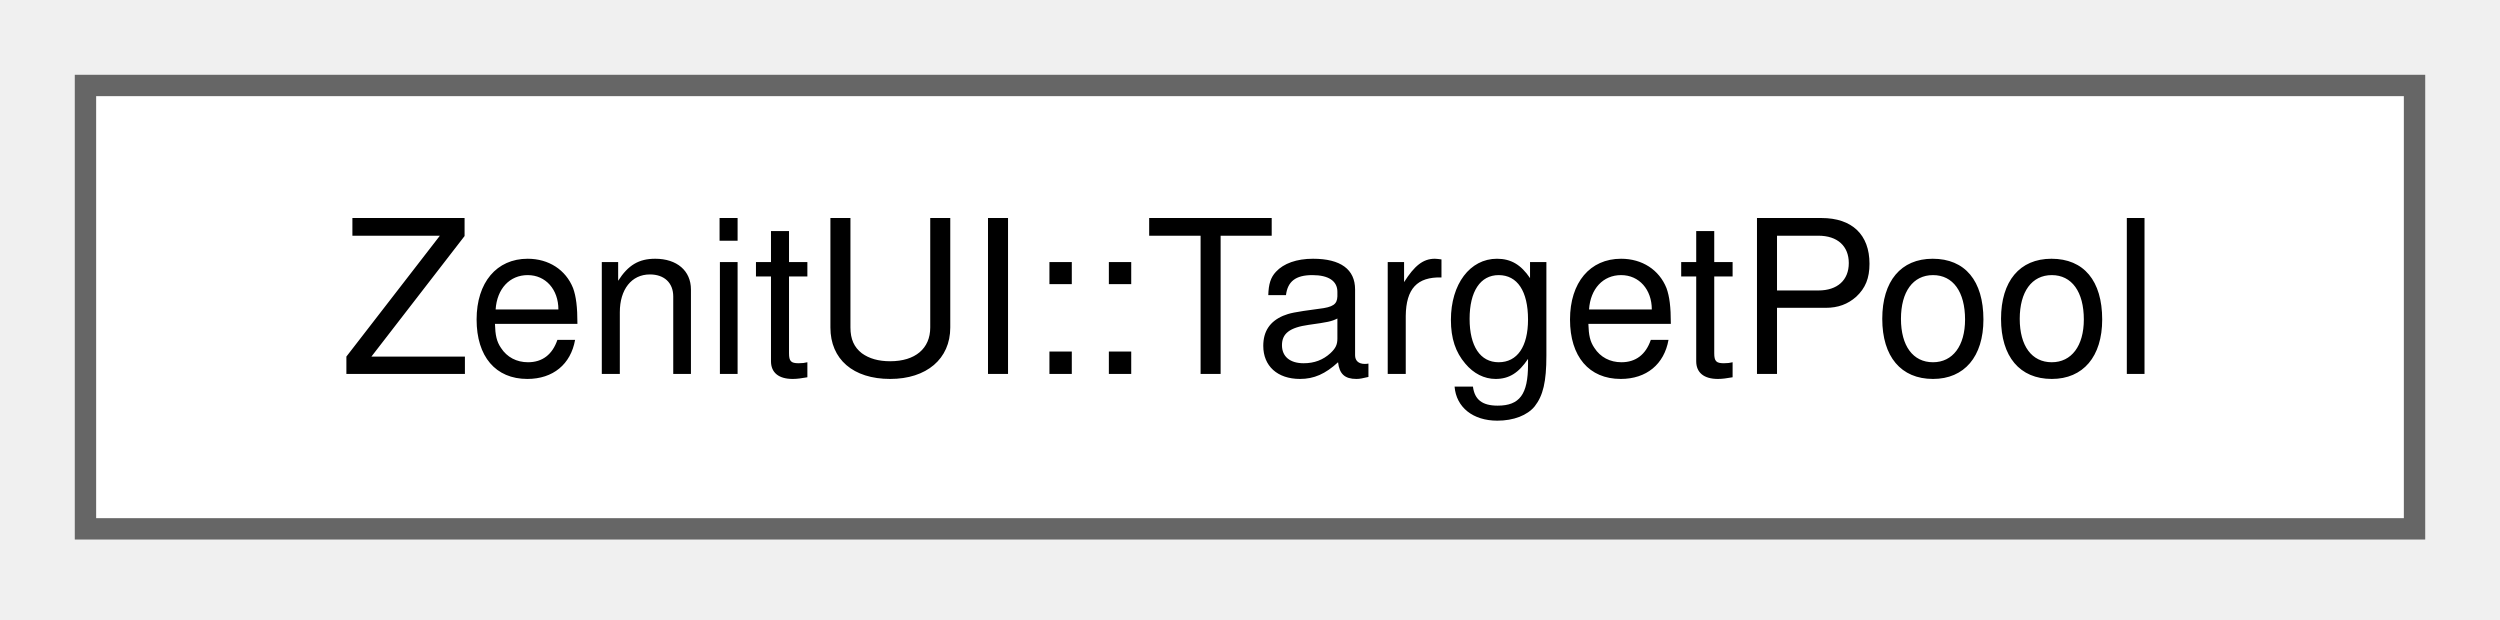
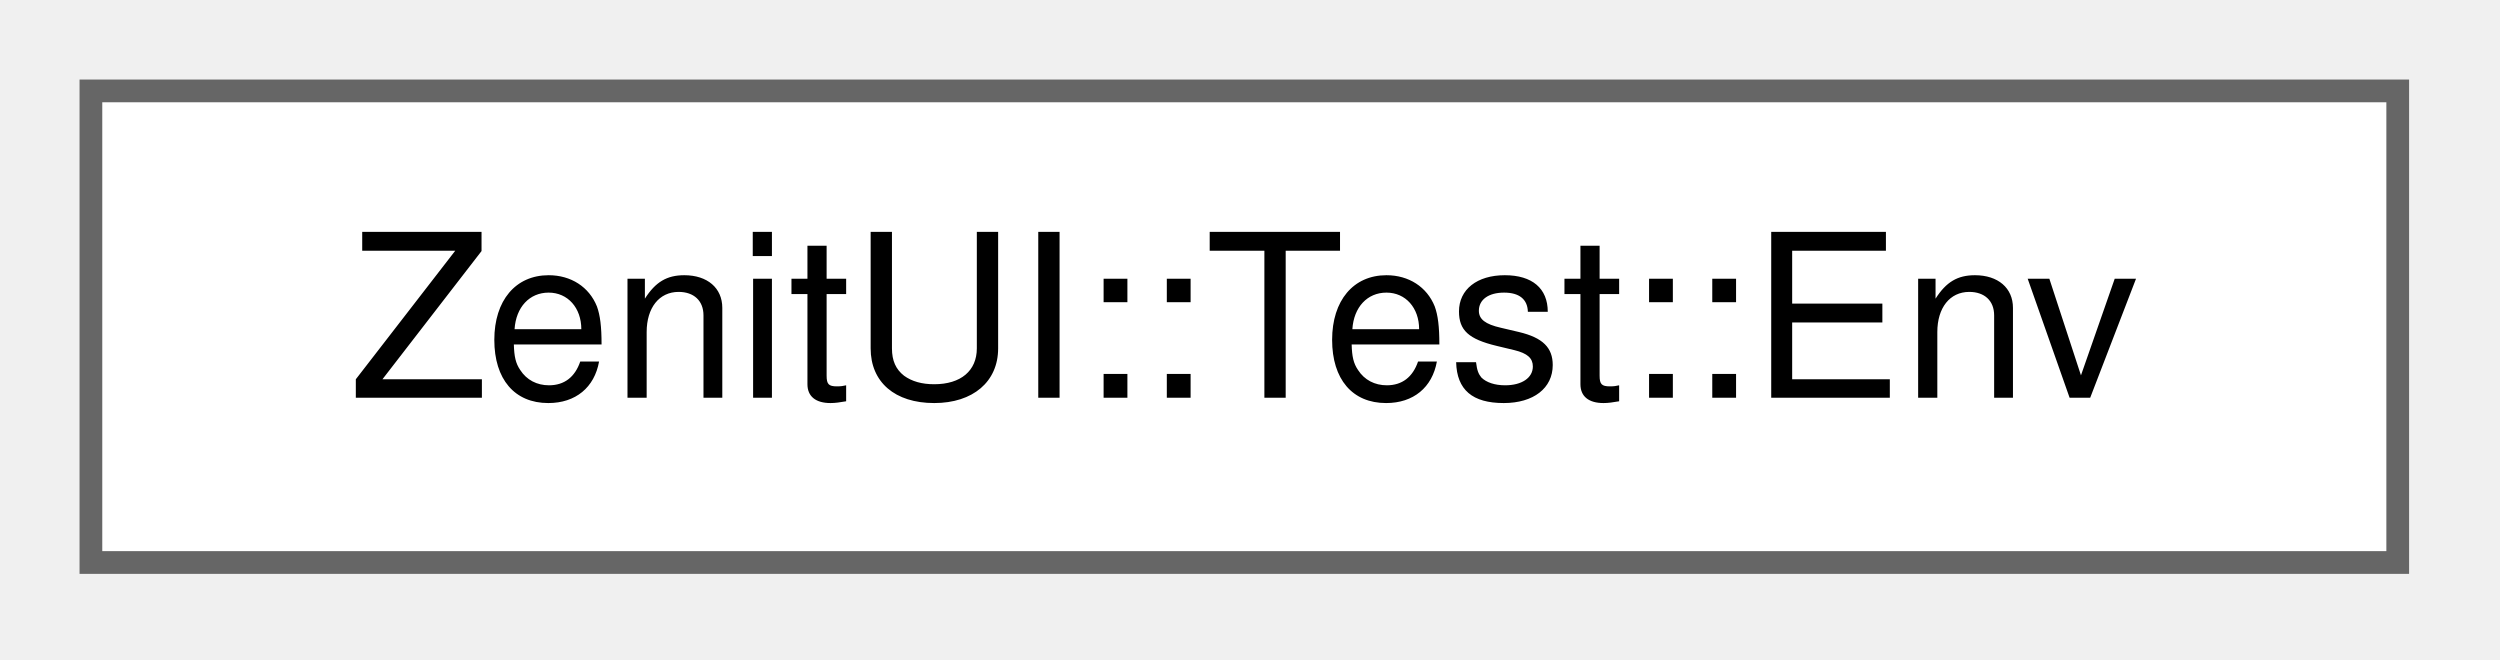
- <svg xmlns="http://www.w3.org/2000/svg" xmlns:xlink="http://www.w3.org/1999/xlink" width="117pt" height="29pt" viewBox="0.00 0.00 117.00 29.00">
+ <svg xmlns="http://www.w3.org/2000/svg" xmlns:xlink="http://www.w3.org/1999/xlink" width="110pt" height="29pt" viewBox="0.00 0.00 110.00 29.00">
  <g id="graph0" class="graph" transform="scale(1 1) rotate(0) translate(4 24.75)">
    <g id="Node000000" class="node">
      <g id="a_Node000000">
-         <a xlink:href="classZenitUI_1_1TargetPool.html" target="_top" xlink:title="Shared, bucket-sized render-target pool owned by UIContext (§4.9 Step c).">
-           <polygon fill="white" stroke="#666666" points="109,-20.75 0,-20.75 0,0 109,0 109,-20.75" />
-           <text xml:space="preserve" text-anchor="middle" x="54.5" y="-7.25" font-family="Helvetica,sans-Serif" font-size="10.00">ZenitUI::TargetPool</text>
+         <a xlink:href="structZenitUI_1_1Test_1_1Env.html" target="_top" xlink:title="Scoped test fixture that binds MockRenderer, MockPlatform, and MockAssetProvider into UIContext and r...">
+           <polygon fill="white" stroke="#666666" points="101.5,-20.75 0,-20.75 0,0 101.5,0 101.5,-20.75" />
+           <text xml:space="preserve" text-anchor="middle" x="50.75" y="-7.25" font-family="Helvetica,sans-Serif" font-size="10.00">ZenitUI::Test::Env</text>
        </a>
      </g>
    </g>
  </g>
</svg>
